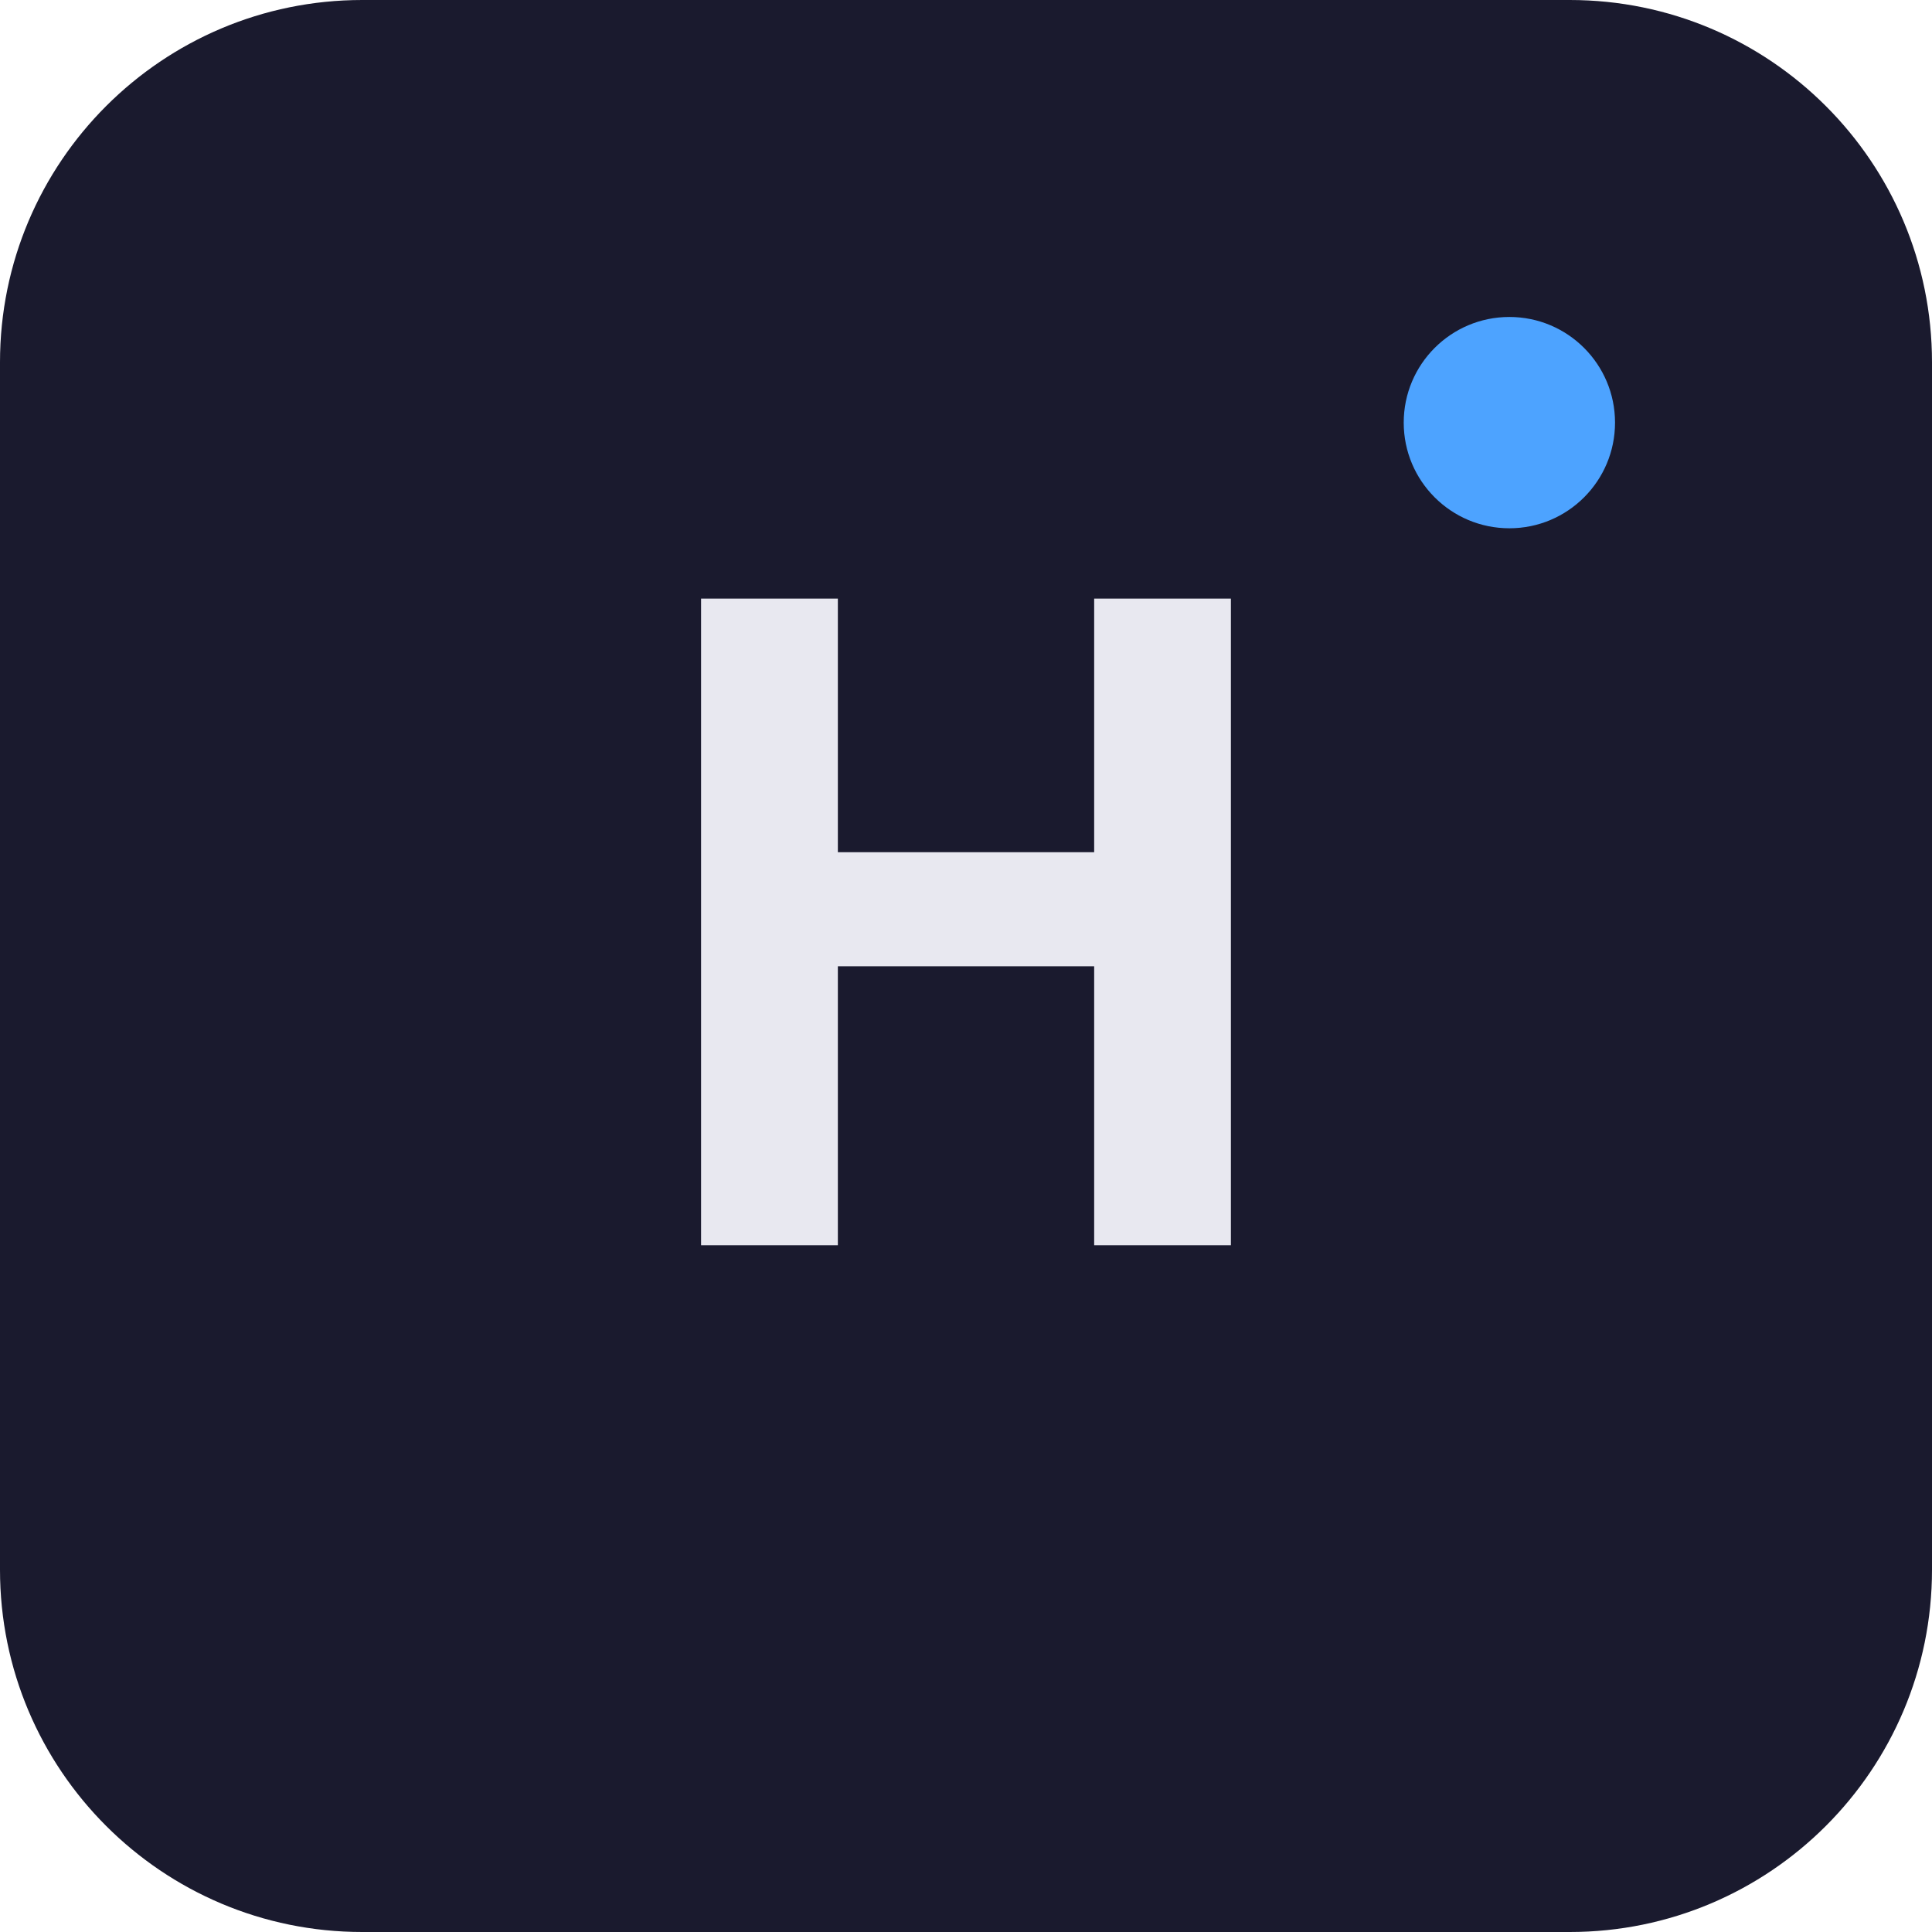
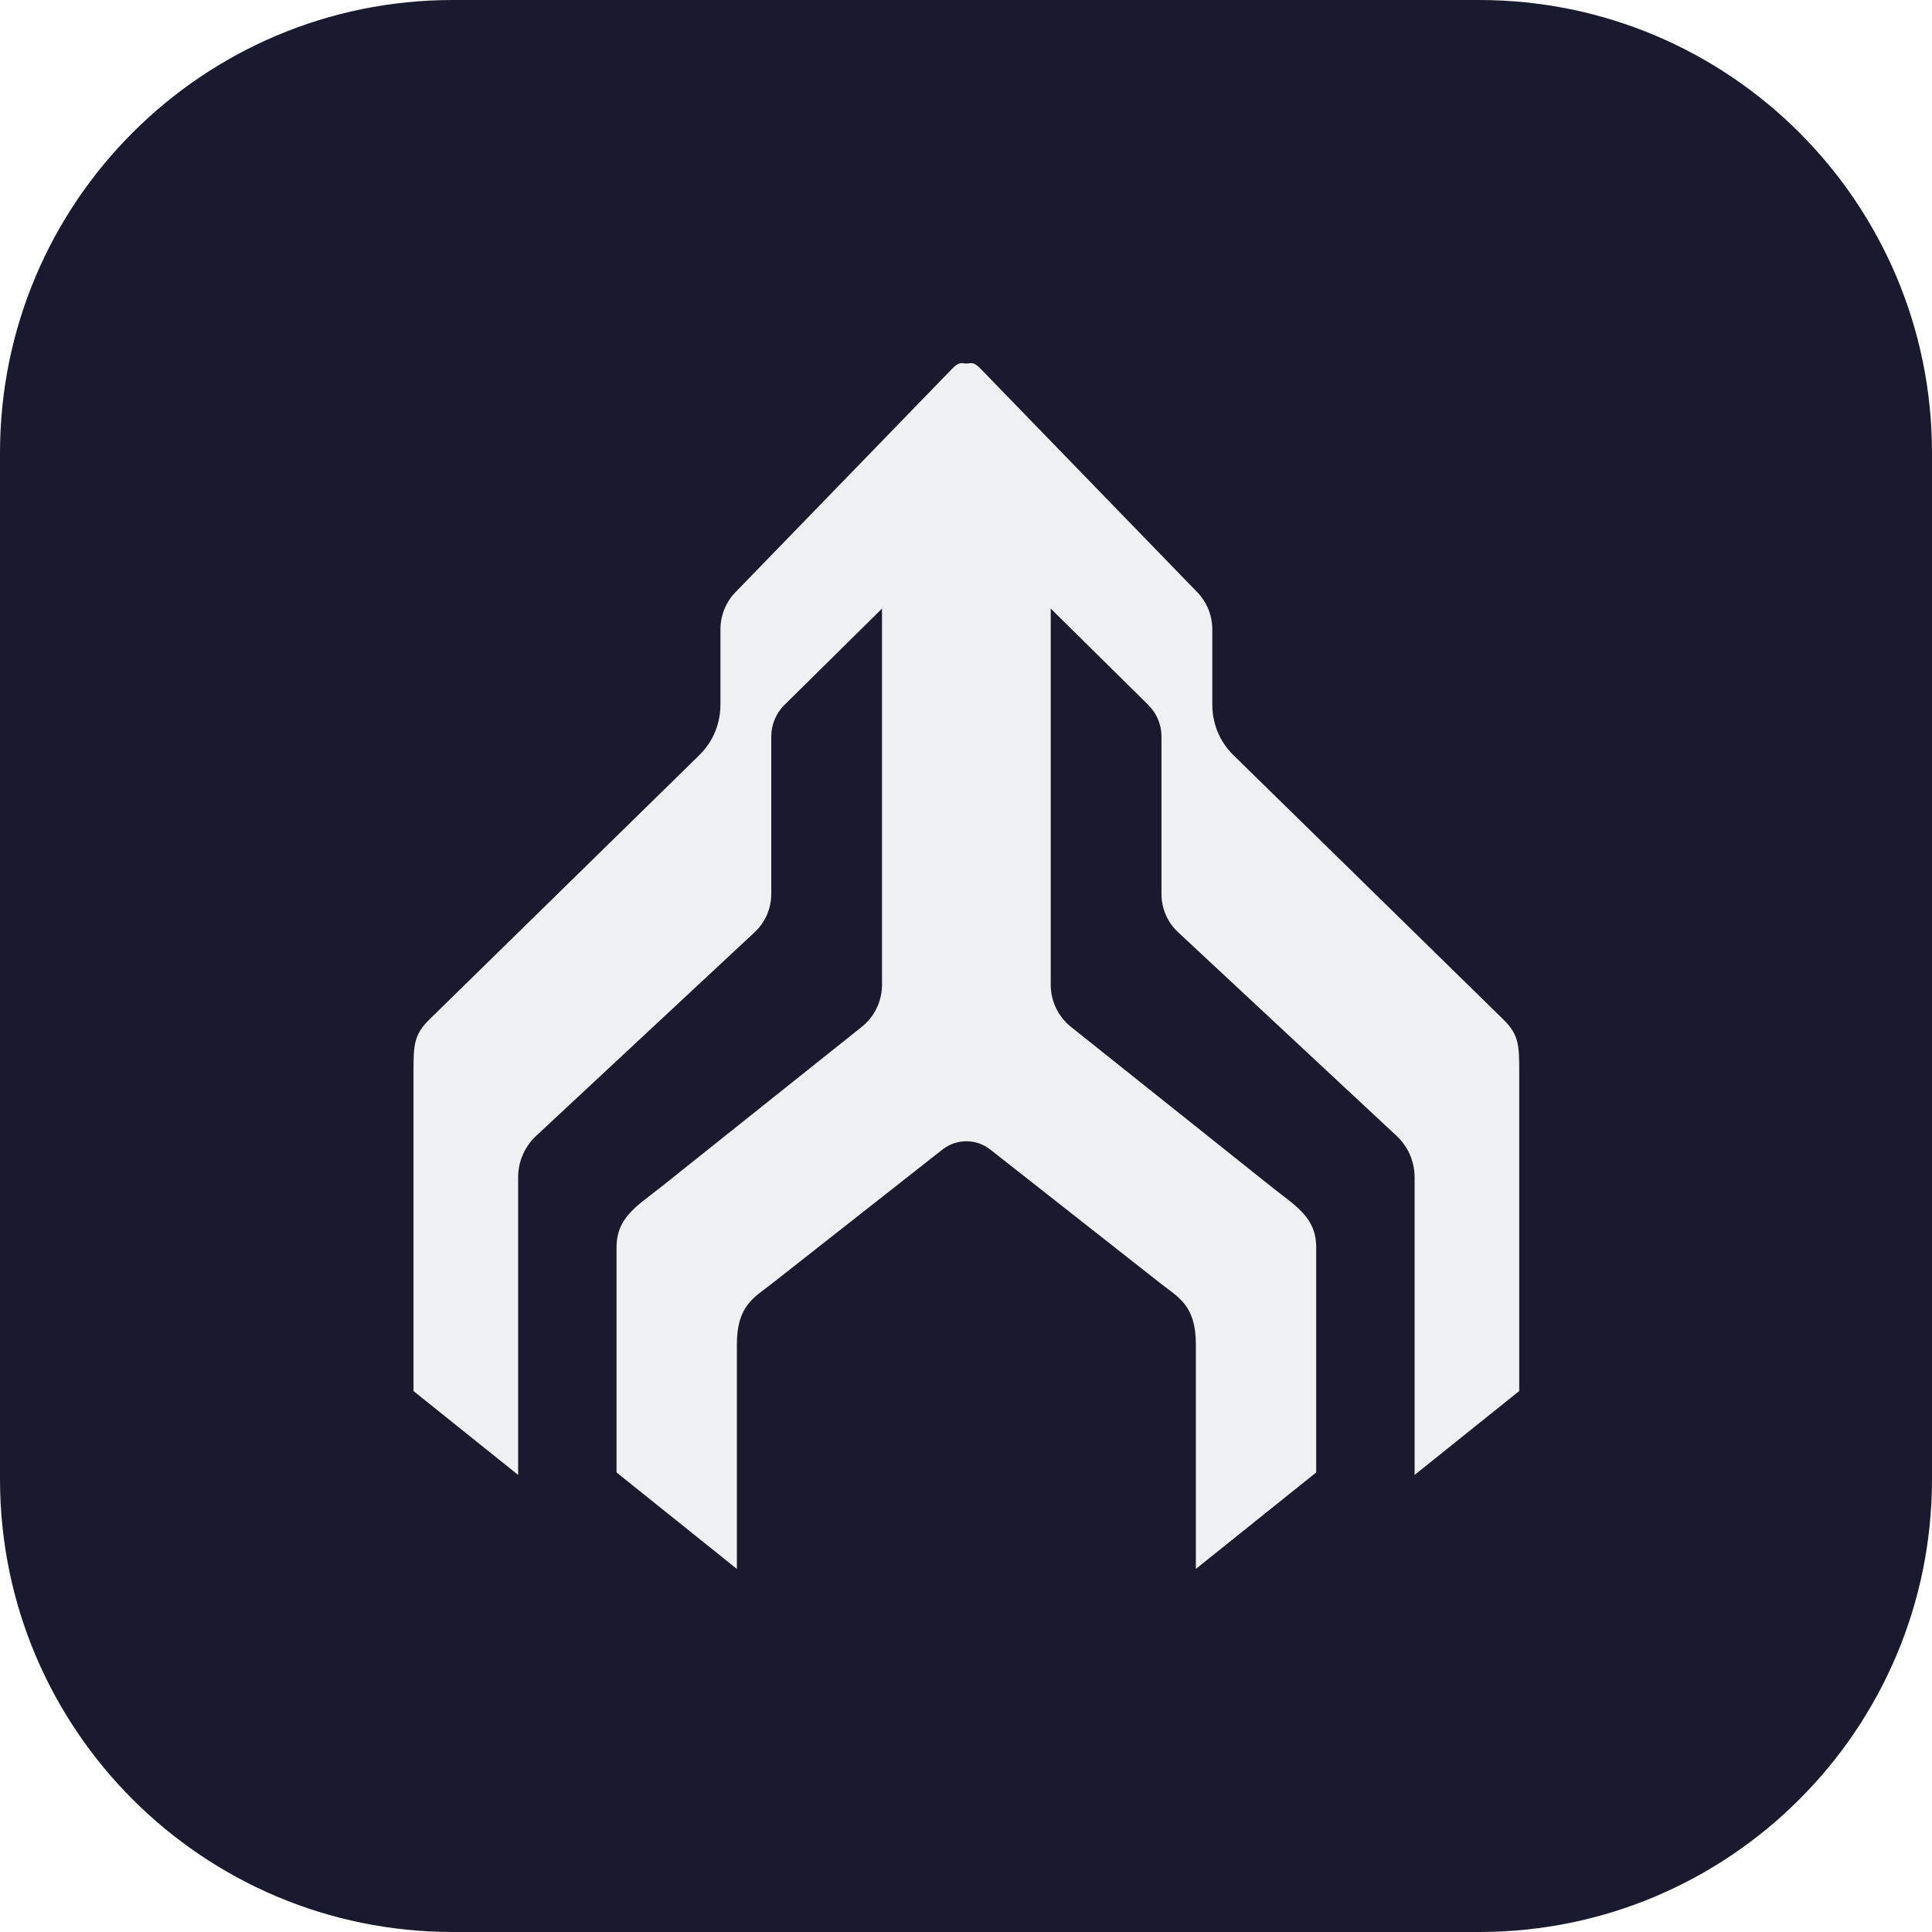
<svg xmlns="http://www.w3.org/2000/svg" viewBox="0 0 512 512">
-   <rect width="512" height="512" rx="96" fill="#1a1a2e" />
-   <text x="256" y="330" font-family="system-ui, sans-serif" font-size="240" font-weight="bold" fill="#e8e8f0" text-anchor="middle">H</text>
-   <circle cx="400" cy="112" r="28" fill="#4da3ff" />
+   <rect width="512" height="512" rx="120" fill="#1A1A2E" />
+   <g transform="translate(109.28,96) scale(0.56928) translate(-368.6,-319)">
+     <path fill="#EFF0F2" d="M 619.9 322 L 519.02 426.04 A 24.82 24.82 0 0 0 512.02 443.31 L 512.02 478 C 512.02 484 510.65 493.6 502.08 502 L 376.48 625 C 369.33 632 369.13 637 369.13 649 L 369.13 797.92 L 417.84 836.97 L 417.84 698.4 A 26.32 26.32 0 0 1 426.21 679.15 L 527.95 584.32 A 24.25 24.25 0 0 0 535.67 566.58 L 535.67 493.24 A 20.71 20.71 0 0 1 541.83 478.51 L 587.23 433.67 L 587.23 608.77 A 25.15 25.15 0 0 1 577.76 628.43 L 484.28 703 C 473.33 711.73 463.65 717 463.65 731 L 463.65 835.82 L 519.67 880.73 L 519.67 776 C 519.67 758 528 754.18 535.86 748 L 615.38 685.49 A 18 18 0 0 1 637.62 685.49 L 717.14 748 C 725 754.18 733.33 758 733.33 776 L 733.33 880.73 L 789.35 835.82 L 789.35 731 C 789.35 717 779.67 711.73 768.72 703 L 675.24 628.43 A 25.15 25.15 0 0 1 665.77 608.77 L 665.77 433.67 L 711.17 478.51 A 20.71 20.71 0 0 1 717.33 493.24 L 717.33 566.58 A 24.25 24.25 0 0 0 725.05 584.32 L 826.79 679.15 A 26.32 26.32 0 0 1 835.16 698.4 L 835.16 836.97 L 883.87 797.92 L 883.87 649 C 883.87 637 883.67 632 876.52 625 L 750.92 502 C 742.35 493.6 740.98 484 740.98 478 L 740.98 443.31 A 24.82 24.82 0 0 0 733.98 426.04 L 633.1 322 C 629.62 318.41 628.5 319.6 626.5 319.6 C 624.5 319.6 623.38 318.41 619.9 322 Z" />
+   </g>
</svg>
